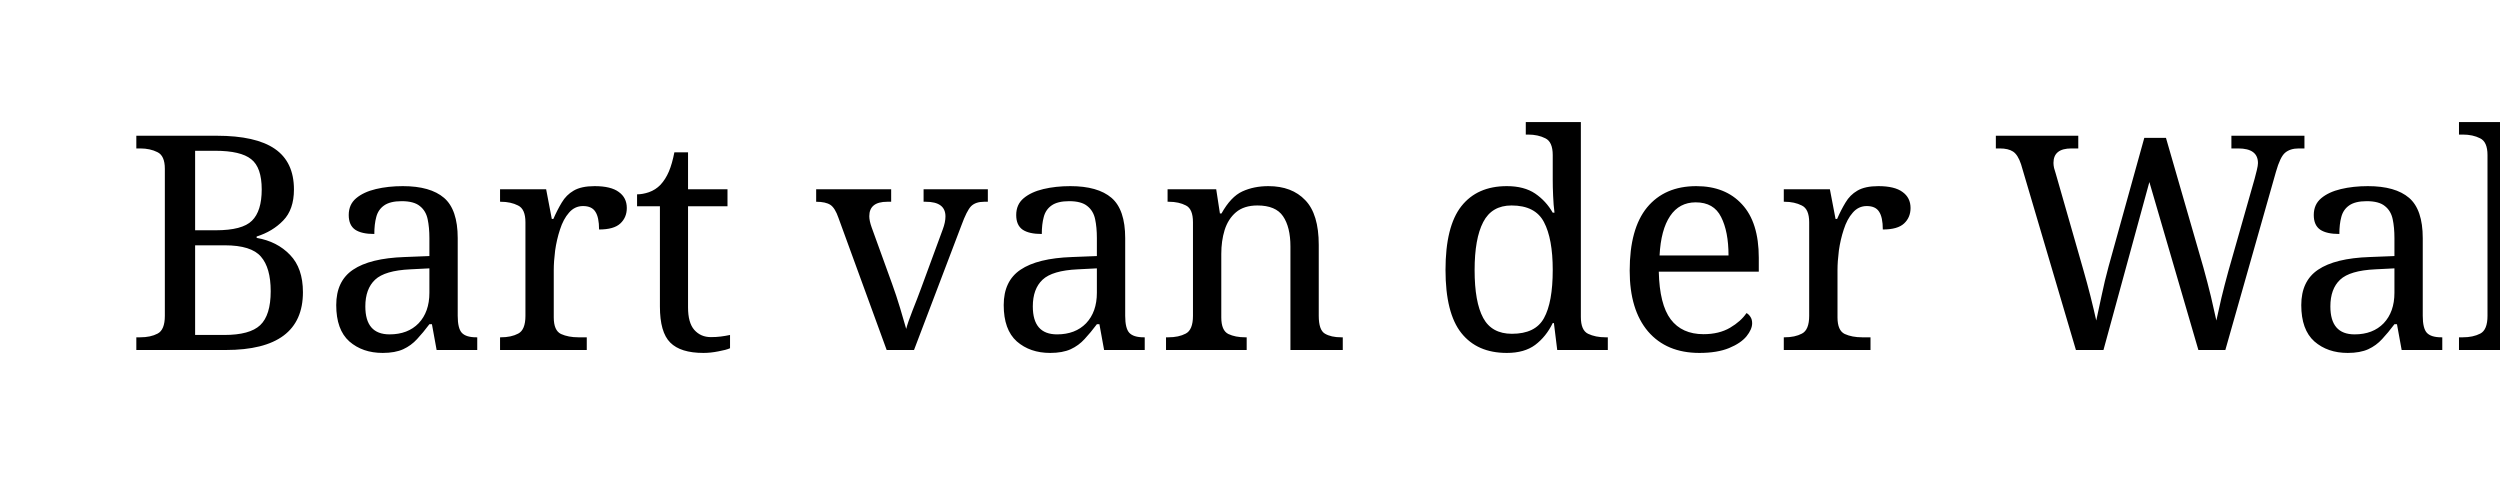
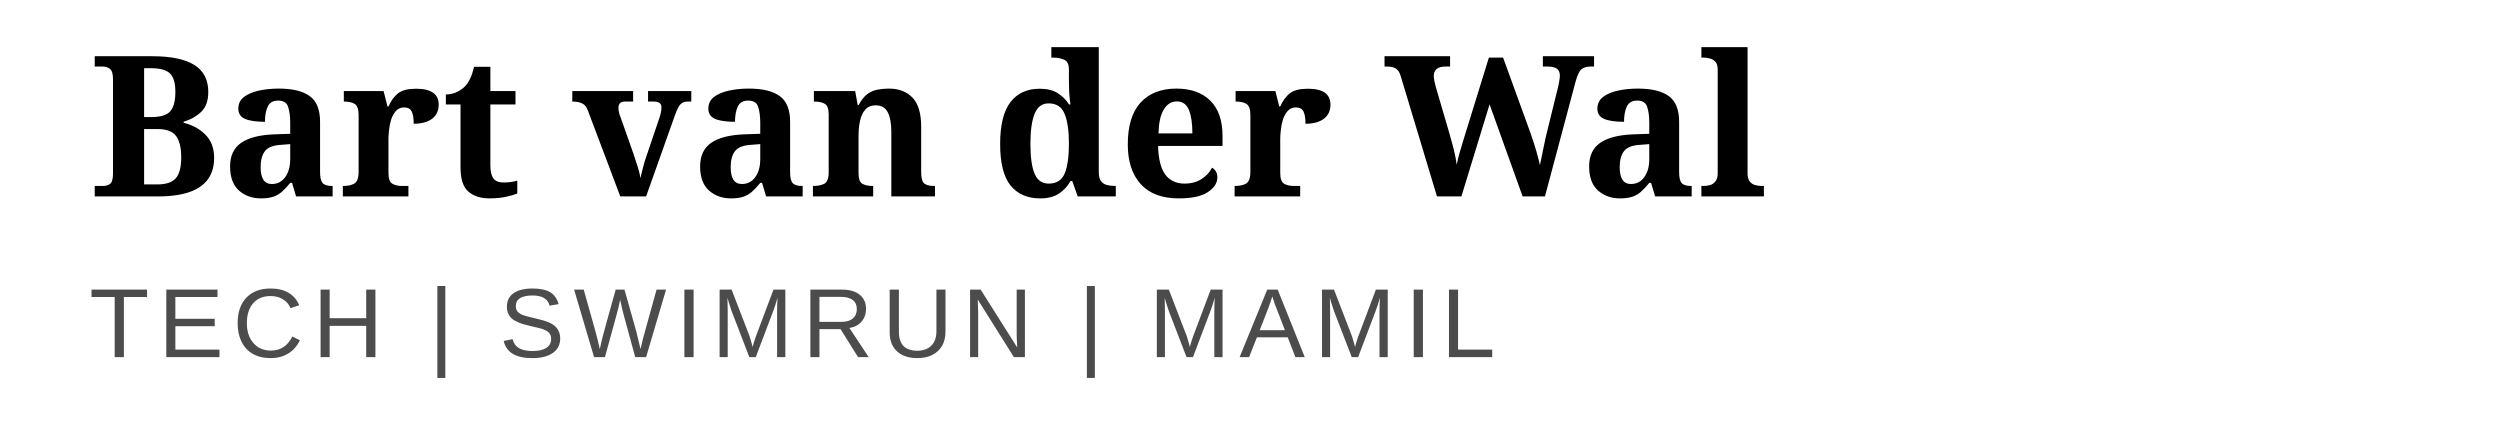
- <svg xmlns="http://www.w3.org/2000/svg" viewBox="0 0 200 40">
+ <svg xmlns="http://www.w3.org/2000/svg" viewBox="0 0 280 50">
  <style>
-     .logo-text { font-family: 'Georgia', serif; font-size: 24px; fill: currentColor; }
+     .logo-name { font-family: 'Georgia', serif; font-size: 22px; fill: currentColor; font-weight: bold; }
+     .logo-tagline { font-family: 'Arial', sans-serif; font-size: 11px; fill: currentColor; opacity: 0.7; letter-spacing: 1px; }
  </style>
-   <text x="10" y="28" class="logo-text">Bart van der Wal</text>
+   <text x="10" y="22" class="logo-name">Bart van der Wal</text>
+   <text x="10" y="40" class="logo-tagline">TECH | SWIMRUN | MAMIL</text>
</svg>
